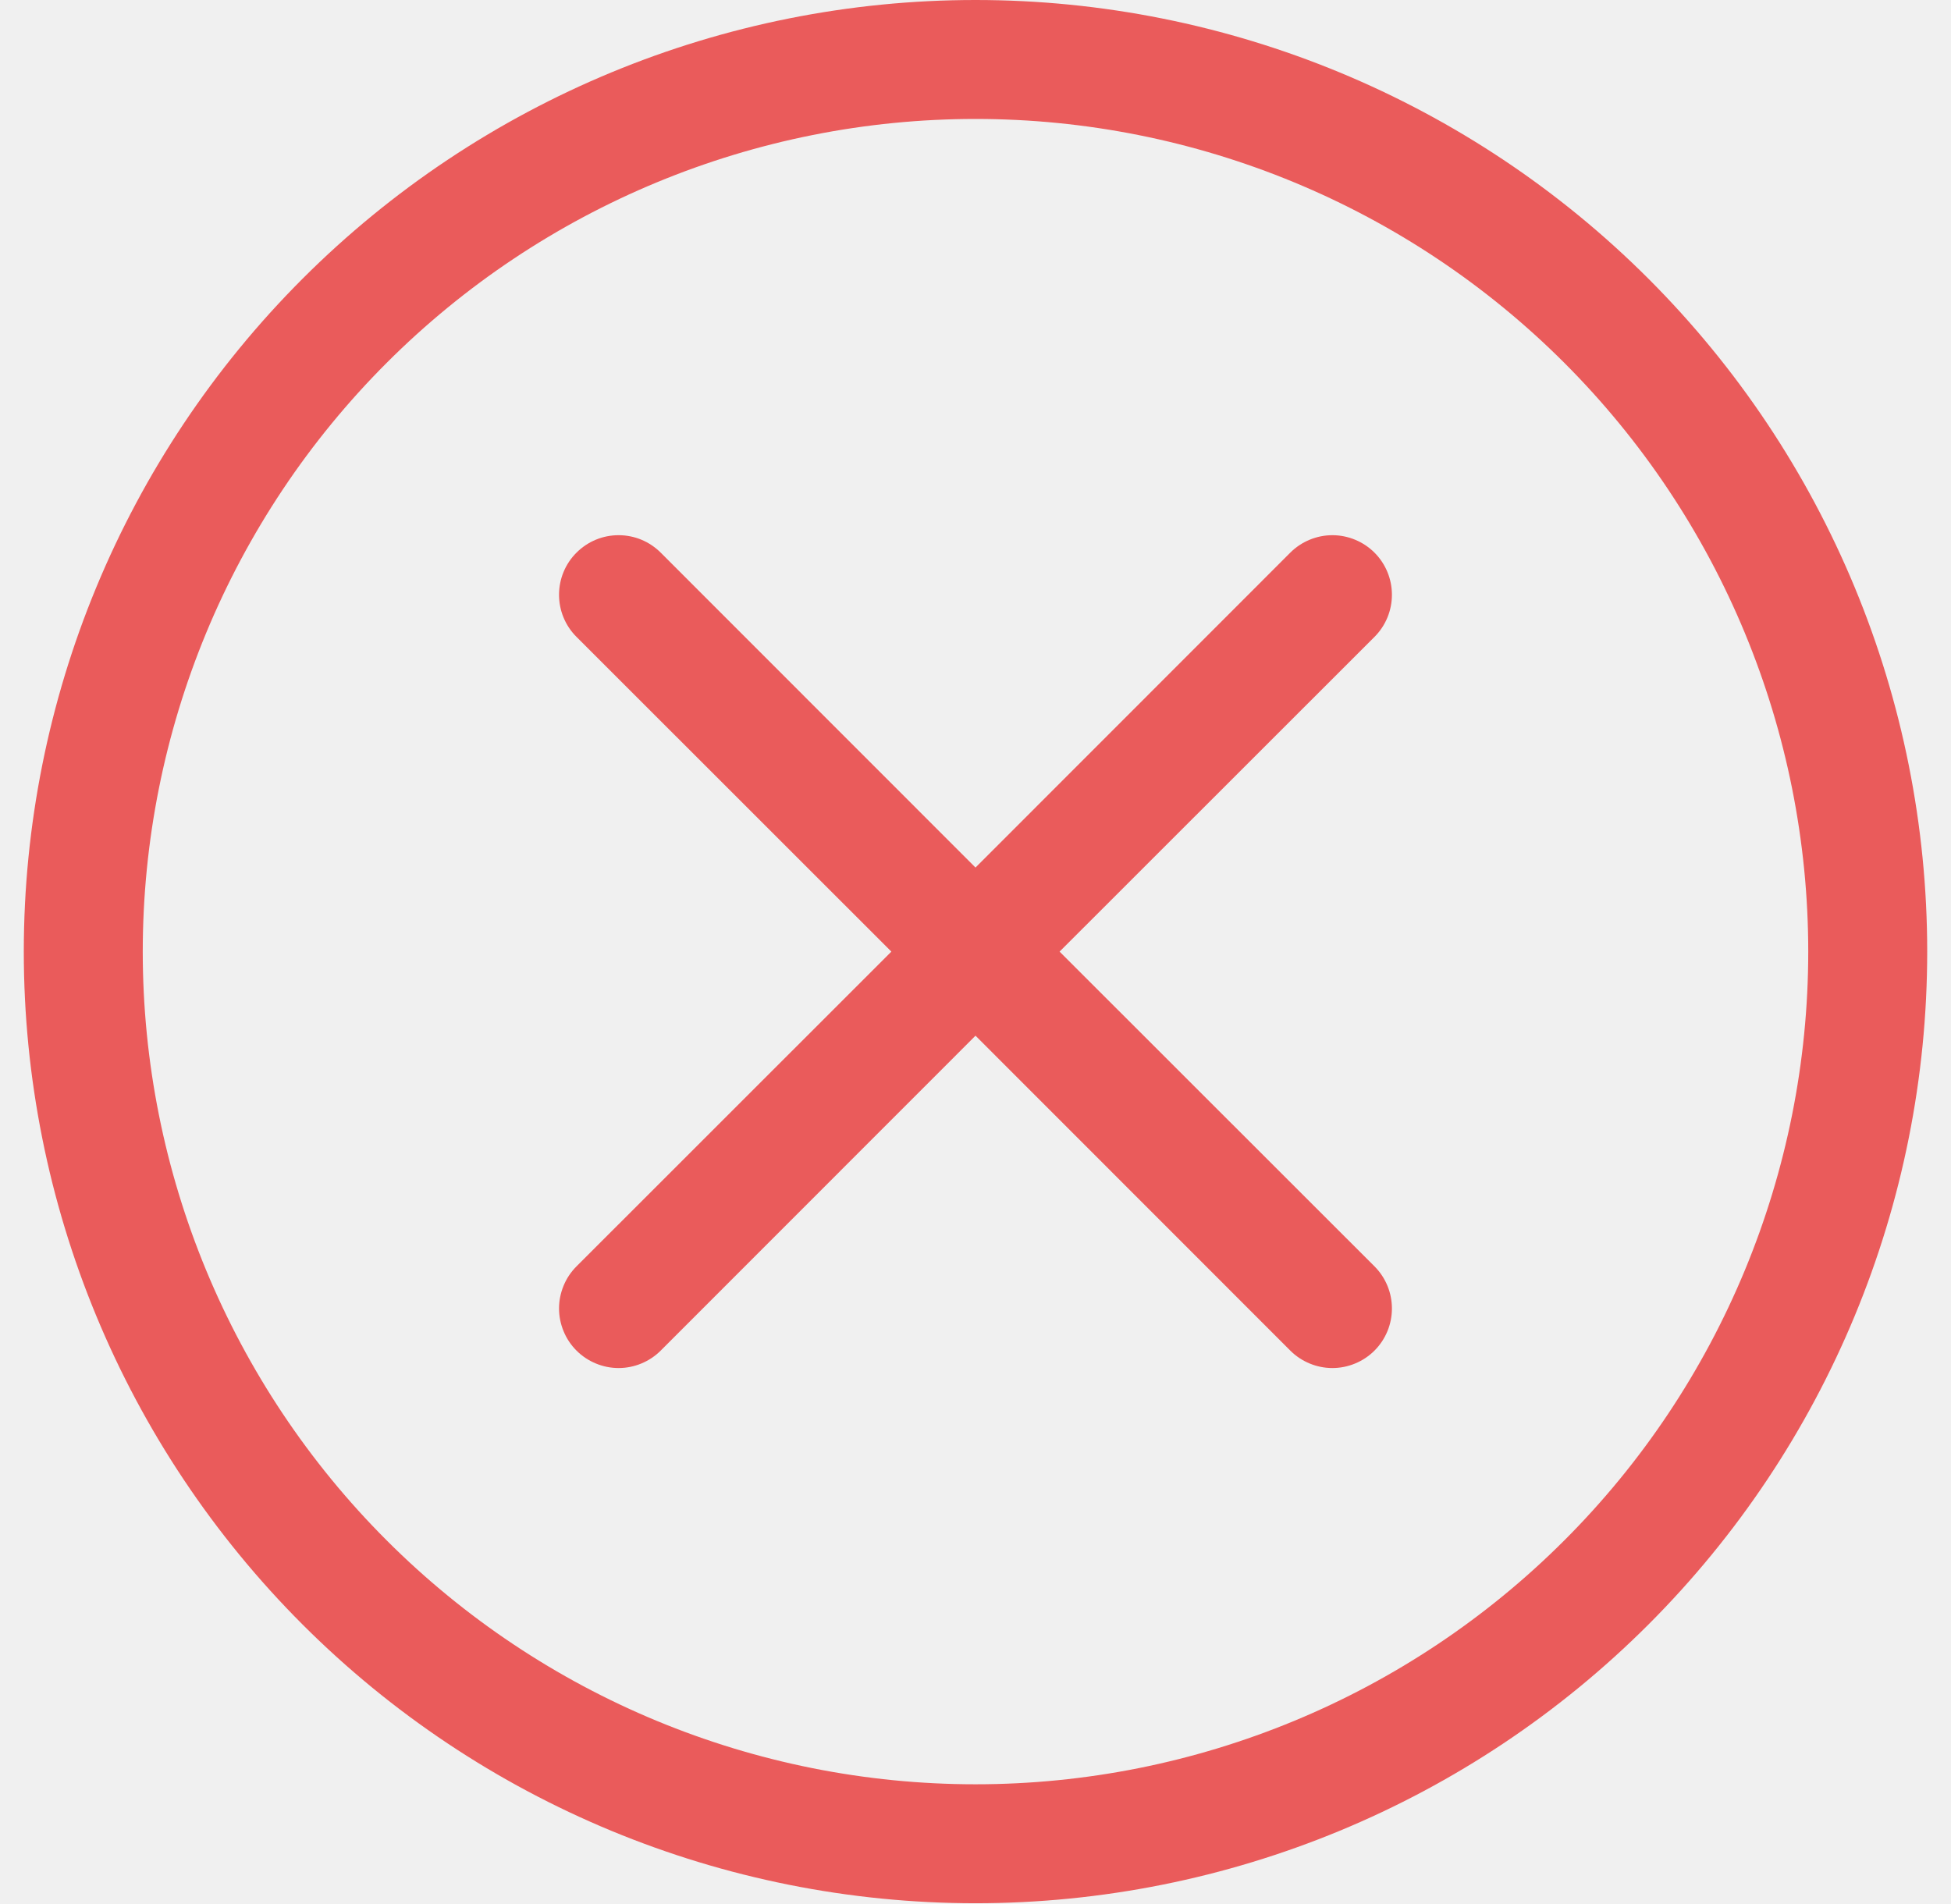
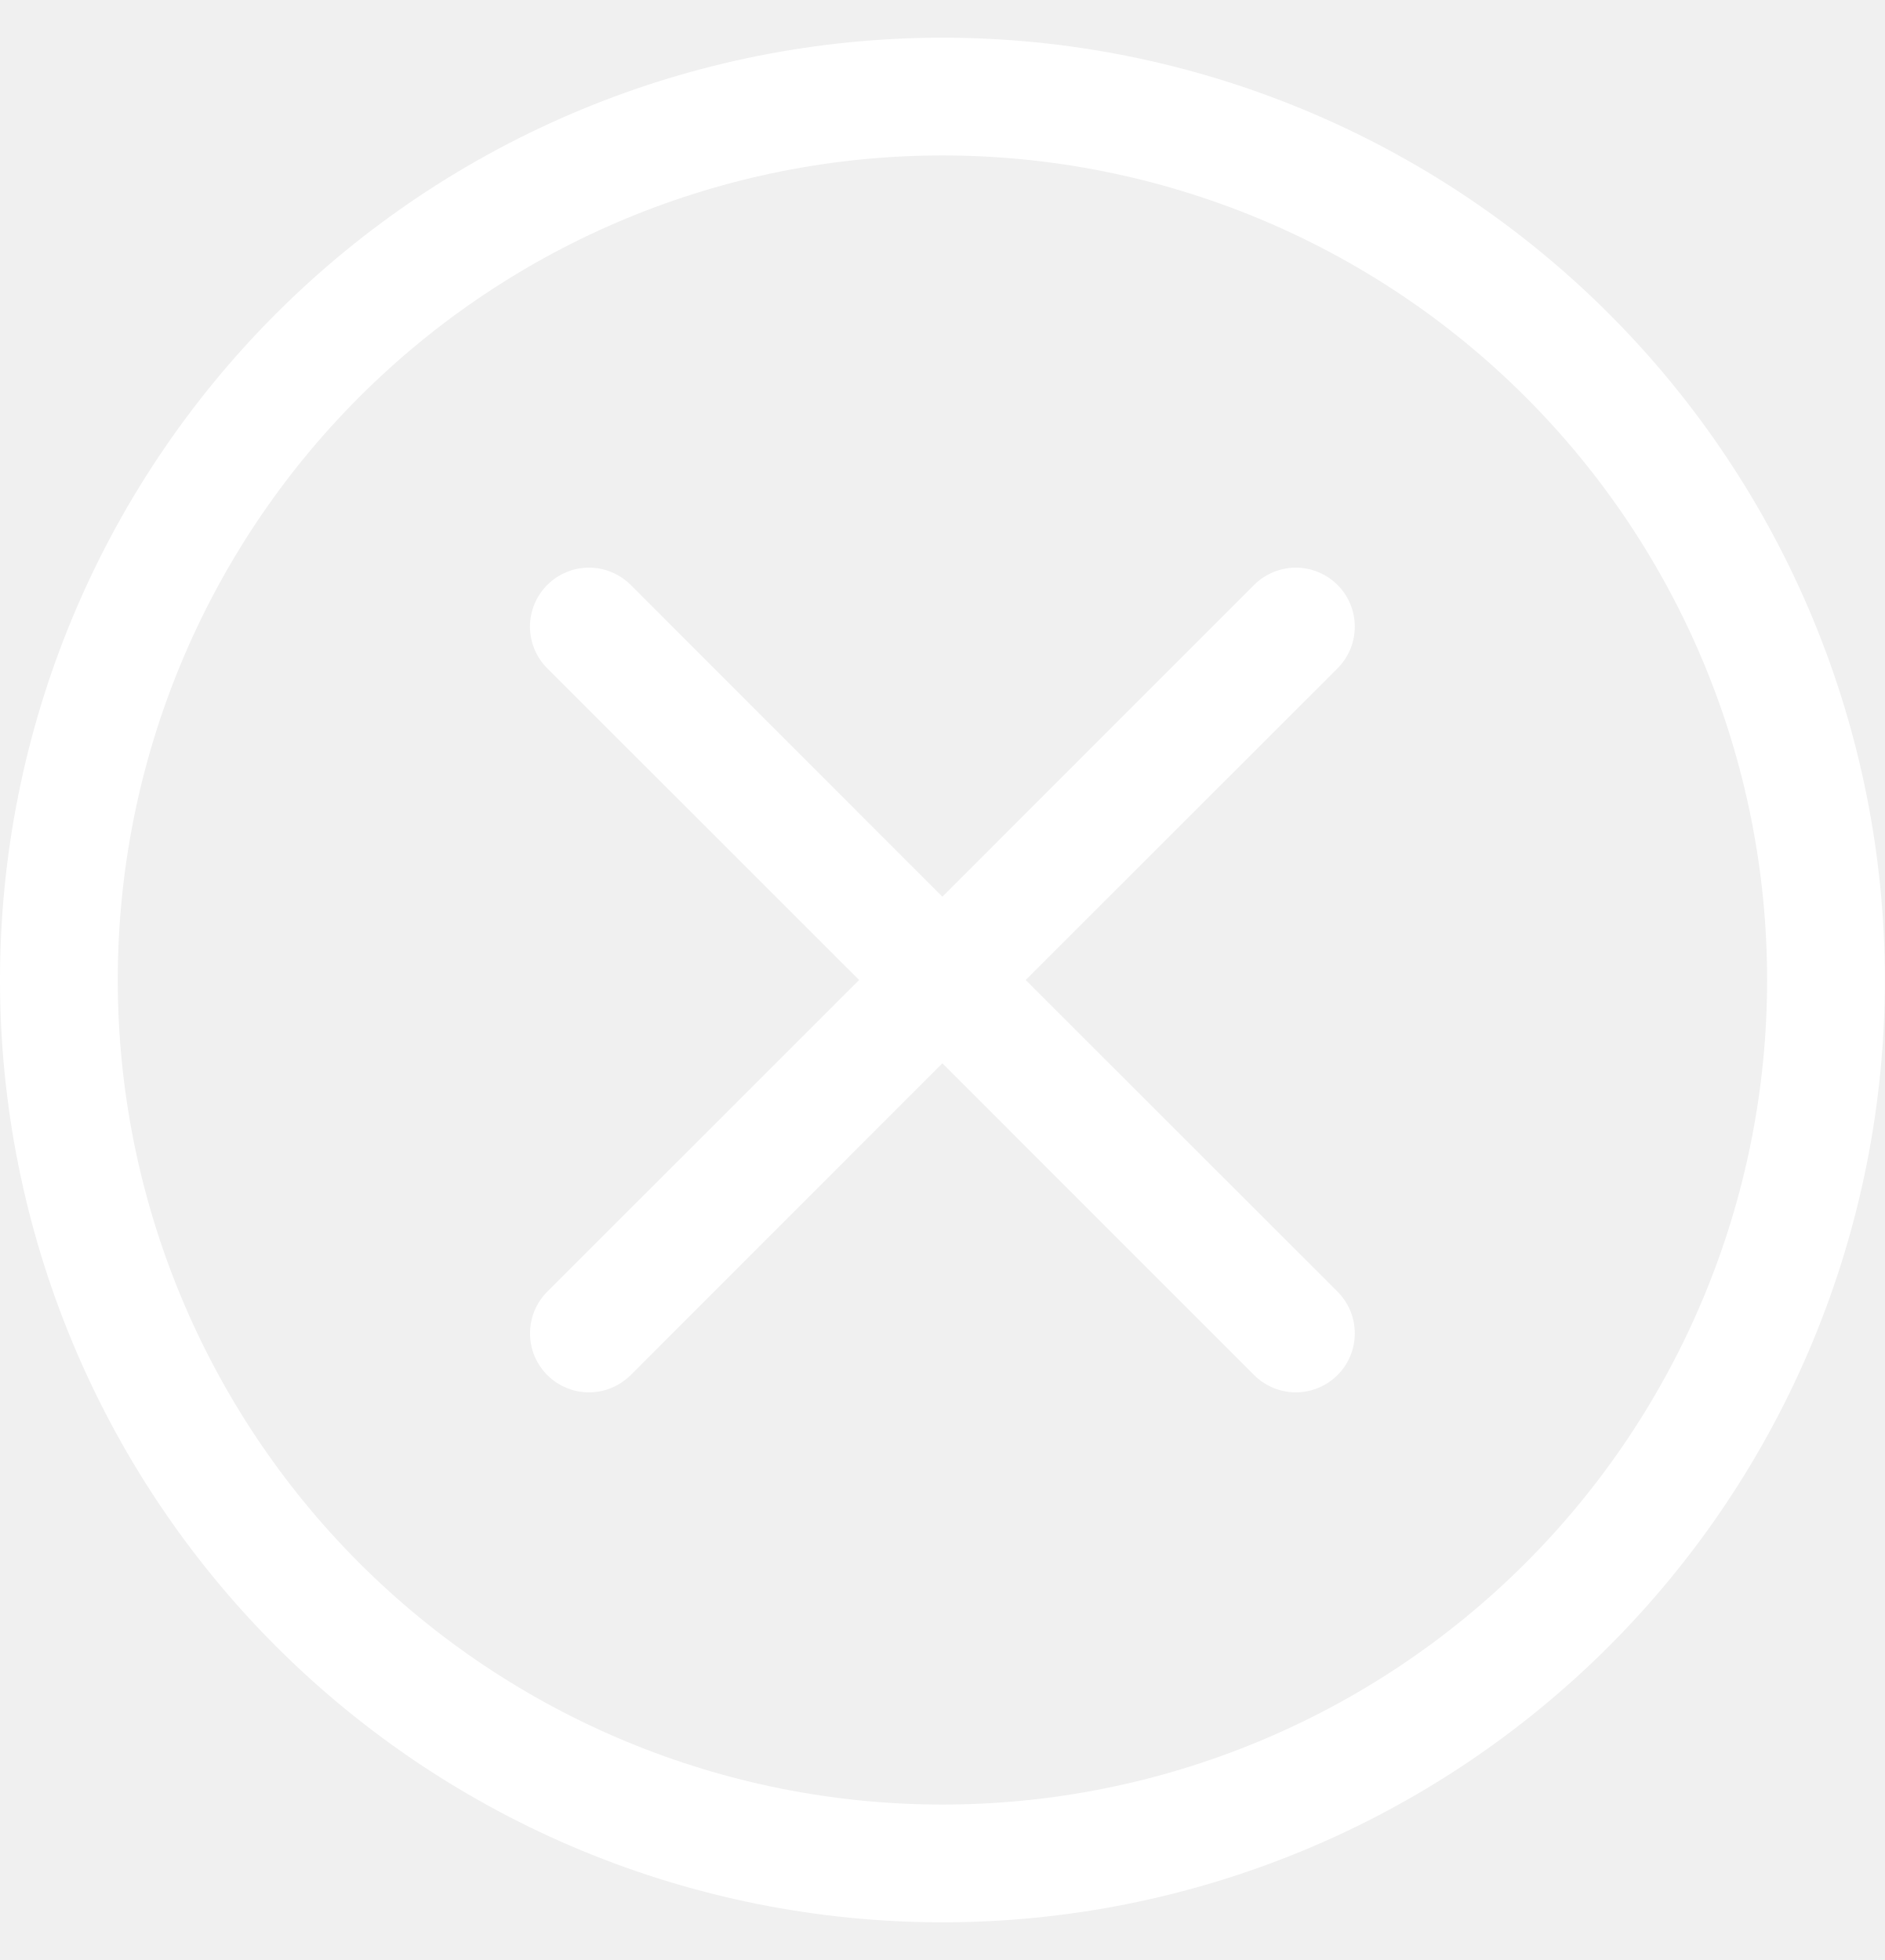
- <svg xmlns="http://www.w3.org/2000/svg" width="41" height="40" viewBox="0 0 41 40" fill="none">
-   <g clip-path="url(#clip0_2542_9113)">
-     <path d="M20.5 37.5C15.859 37.5 11.408 35.656 8.126 32.374C4.844 29.093 3 24.641 3 20C3 15.359 4.844 10.908 8.126 7.626C11.408 4.344 15.859 2.5 20.5 2.5C25.141 2.5 29.593 4.344 32.874 7.626C36.156 10.908 38 15.359 38 20C38 24.641 36.156 29.093 32.874 32.374C29.593 35.656 25.141 37.5 20.5 37.5ZM20.5 40C25.804 40 30.891 37.893 34.642 34.142C38.393 30.391 40.5 25.304 40.5 20C40.5 14.696 38.393 9.609 34.642 5.858C30.891 2.107 25.804 0 20.5 0C15.196 0 10.109 2.107 6.358 5.858C2.607 9.609 0.5 14.696 0.5 20C0.5 25.304 2.607 30.391 6.358 34.142C10.109 37.893 15.196 40 20.5 40Z" fill="#EA5B5B" />
-     <path d="M12.115 11.615C12.231 11.499 12.369 11.406 12.521 11.343C12.673 11.28 12.835 11.248 13 11.248C13.164 11.248 13.327 11.28 13.479 11.343C13.631 11.406 13.769 11.499 13.885 11.615L20.5 18.233L27.115 11.615C27.231 11.499 27.369 11.407 27.521 11.344C27.673 11.281 27.835 11.248 28 11.248C28.164 11.248 28.327 11.281 28.479 11.344C28.631 11.407 28.769 11.499 28.885 11.615C29.001 11.731 29.093 11.869 29.156 12.021C29.219 12.173 29.251 12.336 29.251 12.5C29.251 12.664 29.219 12.827 29.156 12.979C29.093 13.131 29.001 13.269 28.885 13.385L22.267 20L28.885 26.615C29.001 26.731 29.093 26.869 29.156 27.021C29.219 27.173 29.251 27.336 29.251 27.5C29.251 27.664 29.219 27.827 29.156 27.979C29.093 28.131 29.001 28.269 28.885 28.385C28.769 28.501 28.631 28.593 28.479 28.656C28.327 28.719 28.164 28.752 28 28.752C27.835 28.752 27.673 28.719 27.521 28.656C27.369 28.593 27.231 28.501 27.115 28.385L20.5 21.767L13.885 28.385C13.769 28.501 13.631 28.593 13.479 28.656C13.327 28.719 13.164 28.752 13 28.752C12.835 28.752 12.673 28.719 12.521 28.656C12.369 28.593 12.231 28.501 12.115 28.385C11.999 28.269 11.906 28.131 11.844 27.979C11.781 27.827 11.748 27.664 11.748 27.5C11.748 27.336 11.781 27.173 11.844 27.021C11.906 26.869 11.999 26.731 12.115 26.615L18.732 20L12.115 13.385C11.998 13.269 11.906 13.131 11.843 12.979C11.78 12.827 11.748 12.664 11.748 12.5C11.748 12.336 11.78 12.173 11.843 12.021C11.906 11.869 11.998 11.731 12.115 11.615Z" fill="#EA5B5B" />
+ <svg xmlns="http://www.w3.org/2000/svg" width="25" height="26" viewBox="0 0 25 26" fill="none">
+   <g clip-path="url(#clip0_2976_2151)">
+     <path d="M12.5 23.938C9.599 23.938 6.817 22.785 4.766 20.734C2.715 18.683 1.562 15.901 1.562 13C1.562 10.099 2.715 7.317 4.766 5.266C6.817 3.215 9.599 2.062 12.5 2.062C15.401 2.062 18.183 3.215 20.234 5.266C22.285 7.317 23.438 10.099 23.438 13C23.438 15.901 22.285 18.683 20.234 20.734C18.183 22.785 15.401 23.938 12.5 23.938ZM12.5 25.5C15.815 25.5 18.995 24.183 21.339 21.839C23.683 19.495 25 16.315 25 13C25 9.685 23.683 6.505 21.339 4.161C18.995 1.817 15.815 0.5 12.5 0.5C9.185 0.5 6.005 1.817 3.661 4.161C1.317 6.505 0 9.685 0 13C0 16.315 1.317 19.495 3.661 21.839C6.005 24.183 9.185 25.5 12.5 25.5Z" fill="white" />
+     <path d="M7.259 7.759C7.331 7.687 7.418 7.629 7.513 7.59C7.607 7.55 7.709 7.53 7.812 7.53C7.915 7.53 8.016 7.55 8.111 7.59C8.206 7.629 8.293 7.687 8.365 7.759L12.499 11.895L16.634 7.759C16.706 7.687 16.793 7.629 16.888 7.59C16.983 7.55 17.084 7.53 17.187 7.53C17.29 7.53 17.391 7.55 17.486 7.59C17.581 7.629 17.667 7.687 17.74 7.759C17.813 7.832 17.87 7.918 17.91 8.013C17.949 8.108 17.969 8.21 17.969 8.312C17.969 8.415 17.949 8.517 17.91 8.612C17.87 8.707 17.813 8.793 17.74 8.866L13.604 13L17.74 17.134C17.813 17.207 17.87 17.293 17.91 17.388C17.949 17.483 17.969 17.585 17.969 17.688C17.969 17.79 17.949 17.892 17.91 17.987C17.87 18.082 17.813 18.168 17.74 18.241C17.667 18.313 17.581 18.371 17.486 18.41C17.391 18.45 17.29 18.47 17.187 18.47C17.084 18.47 16.983 18.45 16.888 18.41C16.793 18.371 16.706 18.313 16.634 18.241L12.499 14.105L8.365 18.241C8.292 18.313 8.206 18.371 8.111 18.41C8.016 18.45 7.915 18.47 7.812 18.47C7.709 18.47 7.607 18.45 7.513 18.41C7.418 18.371 7.331 18.313 7.259 18.241C7.186 18.168 7.129 18.082 7.089 17.987C7.05 17.892 7.03 17.79 7.03 17.688C7.03 17.585 7.05 17.483 7.089 17.388C7.129 17.293 7.186 17.207 7.259 17.134L11.395 13L7.259 8.866C7.186 8.793 7.128 8.707 7.089 8.612C7.05 8.517 7.029 8.415 7.029 8.312C7.029 8.21 7.05 8.108 7.089 8.013C7.128 7.918 7.186 7.832 7.259 7.759Z" fill="white" />
  </g>
  <defs>
-     <clipPath id="clip0_2542_9113">
-       <rect width="40" height="40" fill="white" transform="translate(0.5)" />
+     <clipPath id="clip0_2976_2151">
+       <rect width="25" height="25" fill="white" transform="translate(0 0.5)" />
    </clipPath>
  </defs>
</svg>
